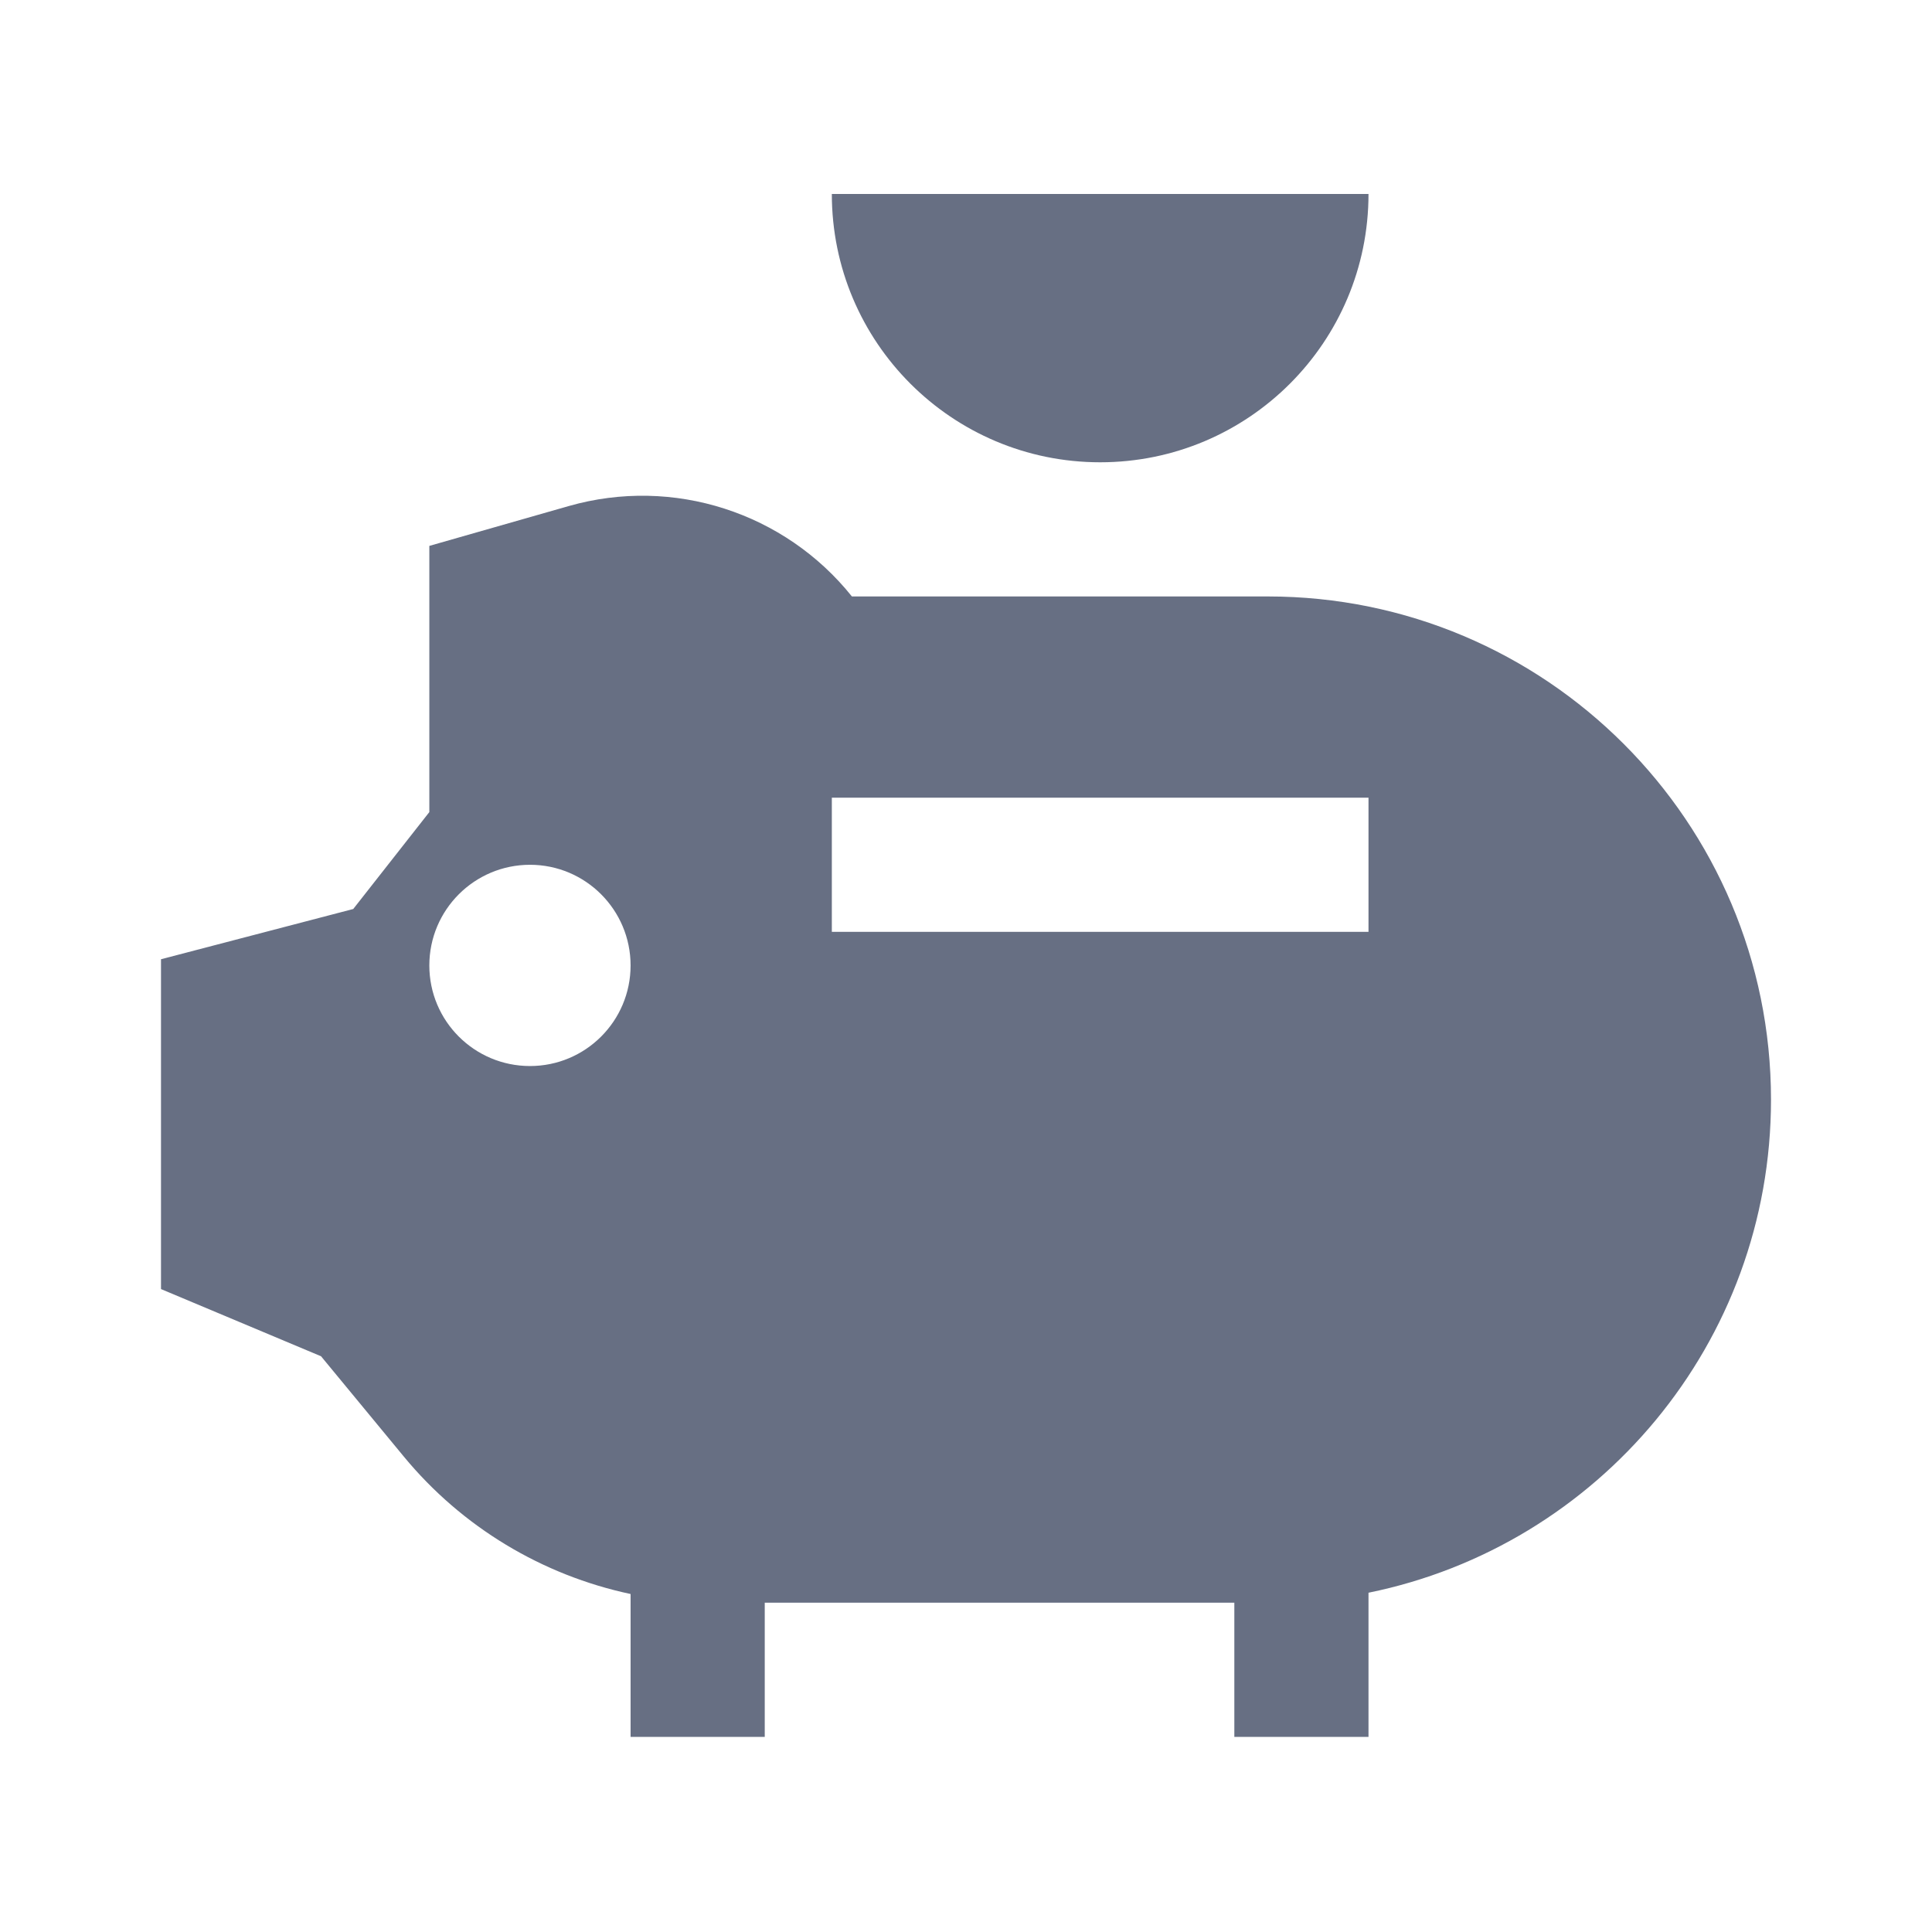
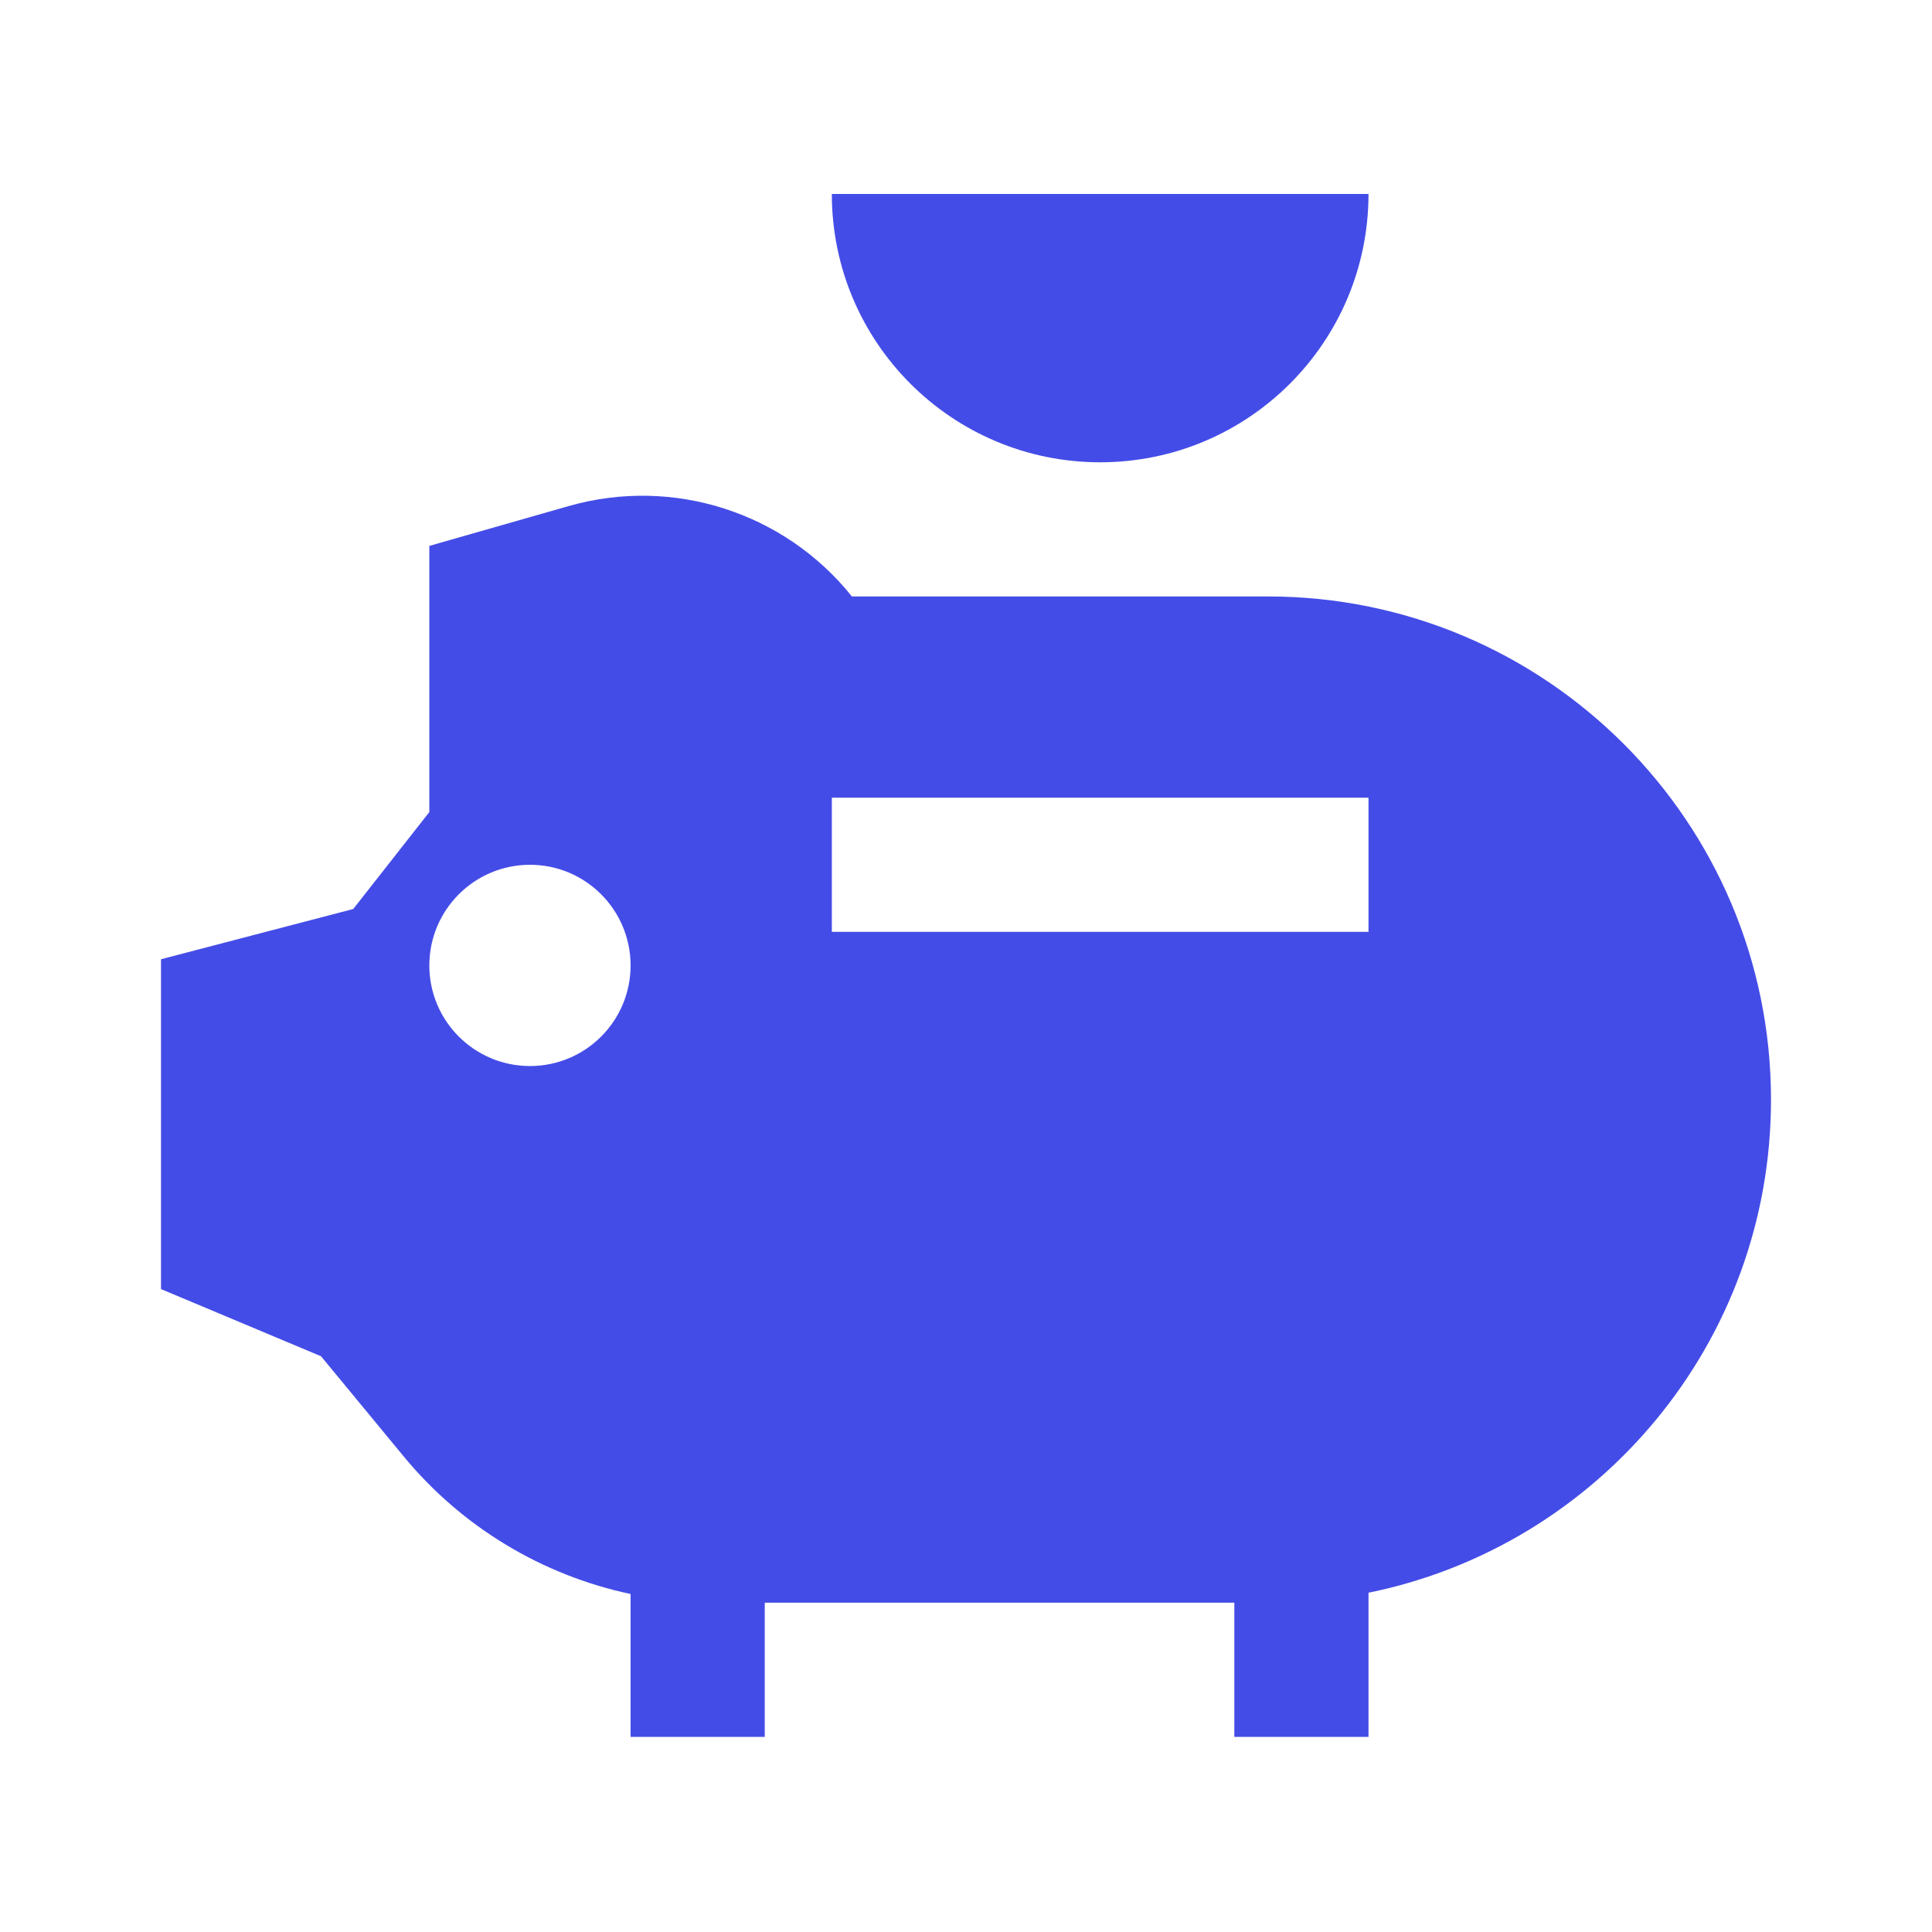
<svg xmlns="http://www.w3.org/2000/svg" width="18" height="18" viewBox="0 0 18 18" fill="none">
  <g id="piggy-bank-mod">
    <g id="Union">
-       <path d="M12.75 1.807C12.75 3.188 11.631 4.307 10.25 4.307C8.869 4.307 7.75 3.188 7.75 1.807L12.75 1.807Z" fill="#676F83" />
-       <path fill-rule="evenodd" clip-rule="evenodd" d="M5.298 4.715C6.275 4.436 7.313 4.777 7.937 5.557H11.812C14.401 5.557 16.5 7.656 16.5 10.245C16.5 12.513 14.89 14.404 12.75 14.839V16.182H11.5V14.932H7.125V16.182H5.875V14.851C5.053 14.676 4.305 14.229 3.761 13.569L2.991 12.636L1.5 12.01V8.937L3.291 8.469L4 7.566V5.086L5.298 4.715ZM7.75 7.432H12.75V8.682H7.75V7.432ZM5.875 8.995C5.875 9.513 5.455 9.932 4.938 9.932C4.42 9.932 4 9.513 4 8.995C4 8.477 4.42 8.057 4.938 8.057C5.455 8.057 5.875 8.477 5.875 8.995Z" fill="#676F83" />
+       <path d="M12.75 1.807C12.75 3.188 11.631 4.307 10.25 4.307C8.869 4.307 7.75 3.188 7.75 1.807L12.75 1.807Z" fill="#444CE7" />
+       <path fill-rule="evenodd" clip-rule="evenodd" d="M5.298 4.715C6.275 4.436 7.313 4.777 7.937 5.557H11.812C14.401 5.557 16.5 7.656 16.5 10.245C16.5 12.513 14.89 14.404 12.75 14.839V16.182H11.5V14.932H7.125V16.182H5.875V14.851C5.053 14.676 4.305 14.229 3.761 13.569L2.991 12.636L1.5 12.01V8.937L3.291 8.469L4 7.566V5.086L5.298 4.715ZM7.75 7.432H12.75V8.682H7.75V7.432ZM5.875 8.995C5.875 9.513 5.455 9.932 4.938 9.932C4.42 9.932 4 9.513 4 8.995C4 8.477 4.42 8.057 4.938 8.057C5.455 8.057 5.875 8.477 5.875 8.995Z" fill="#444CE7" />
    </g>
  </g>
</svg>
